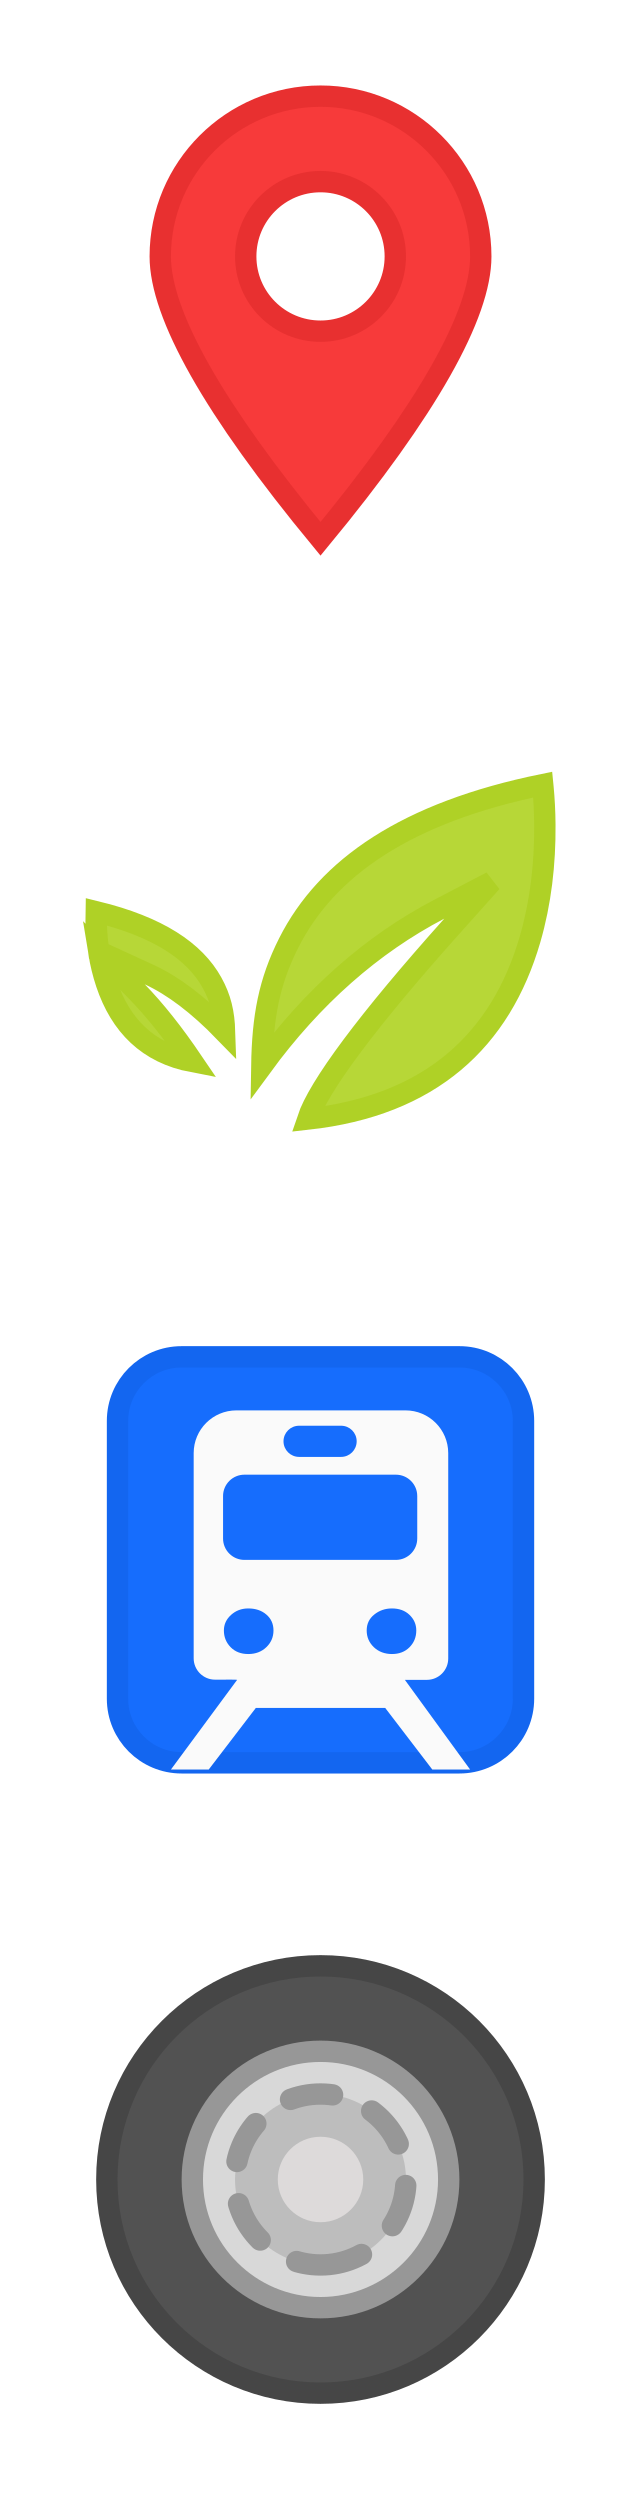
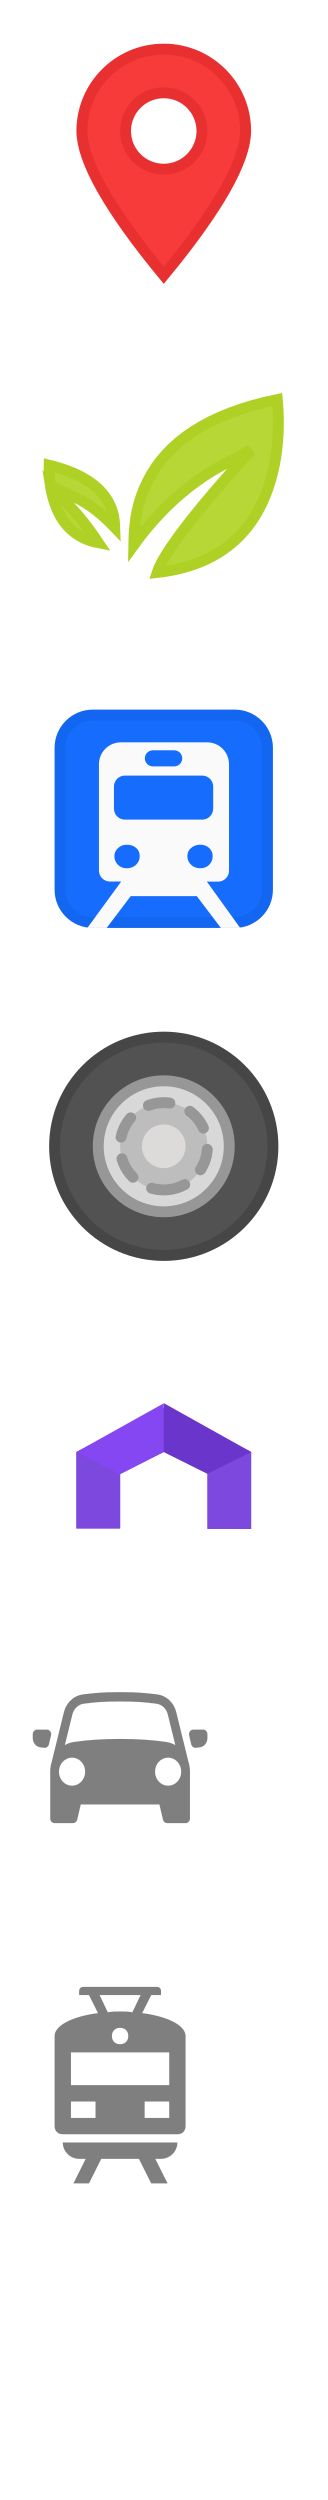
- <svg xmlns="http://www.w3.org/2000/svg" width="30px" height="117px" viewBox="0 0 30 117" version="1.1">
+ <svg xmlns="http://www.w3.org/2000/svg" width="30px" height="229px" viewBox="0 0 30 229" version="1.1">
  <defs />
  <g id="sprites" stroke="none" stroke-width="1" fill="none" fill-rule="evenodd">
-     <rect id="Rectangle-3" stroke="#1366F0" fill="#166DFD" fill-rule="nonzero" x="5.5" y="63.5" width="19" height="19" rx="3" />
-     <path d="M18.948,78.617 L19.977,78.617 C20.53,78.617 20.977,78.17 20.977,77.617 L20.977,68.006 C20.977,66.901 20.082,66.006 18.977,66.006 L11.064,66.006 C9.959,66.006 9.064,66.901 9.064,68.006 L9.064,77.608 C9.064,78.16 9.512,78.608 10.064,78.608 C10.066,78.608 10.068,78.608 10.071,78.608 C10.755,78.603 11.097,78.606 11.097,78.617 L8,82.813 L9.769,82.813 L11.972,79.932 L18.028,79.932 L20.231,82.813 L22,82.813 L18.948,78.617 Z M16.692,67.453 L16.692,67.453 C16.692,67.856 16.366,68.183 15.963,68.183 L13.998,68.183 C13.595,68.183 13.268,67.856 13.268,67.453 L13.268,67.453 C13.268,67.05 13.595,66.724 13.998,66.724 L15.963,66.724 C16.366,66.724 16.692,67.05 16.692,67.453 Z M11.439,69.015 L18.527,69.015 C19.08,69.015 19.527,69.463 19.527,70.015 L19.527,72.003 C19.527,72.555 19.08,73.003 18.527,73.003 L11.439,73.003 C10.887,73.003 10.439,72.555 10.439,72.003 L10.439,70.015 C10.439,69.463 10.887,69.015 11.439,69.015 Z M12.464,77.089 C12.242,77.302 11.96,77.409 11.619,77.409 C11.278,77.409 11.003,77.302 10.794,77.089 C10.585,76.875 10.478,76.615 10.478,76.306 C10.478,76.021 10.591,75.779 10.813,75.578 C11.036,75.376 11.304,75.275 11.619,75.275 C11.96,75.275 12.242,75.369 12.464,75.56 C12.687,75.749 12.799,75.998 12.799,76.306 C12.799,76.615 12.687,76.875 12.464,77.089 Z M17.496,77.089 C17.274,76.875 17.161,76.615 17.161,76.306 C17.161,75.998 17.279,75.749 17.516,75.56 C17.752,75.371 18.026,75.275 18.341,75.275 C18.682,75.275 18.958,75.376 19.167,75.578 C19.376,75.779 19.482,76.021 19.482,76.306 C19.482,76.615 19.378,76.875 19.167,77.089 C18.958,77.302 18.682,77.409 18.341,77.409 C18.003,77.407 17.719,77.301 17.496,77.089 Z" id="Shape" fill="#FAFAFA" fill-rule="nonzero" />
+     <g id="Rectangle-3" transform="translate(5, 65)" fill-rule="nonzero">
+       <rect stroke="#1366F0" stroke-width="1" fill="#166DFD" x="0.5" y="0.5" width="19" height="19" rx="3" />
+       <path d="M13.948,15.756 L14.977,15.756 C15.53,15.756 15.977,15.308 15.977,14.756 L15.977,5 C15.977,3.895 15.082,3 13.977,3 L6.064,3 C4.959,3 4.064,3.895 4.064,5 L4.064,14.746 C4.064,15.298 4.512,15.746 5.064,15.746 C5.066,15.746 5.068,15.746 5.071,15.746 C5.755,15.742 6.097,15.745 6.097,15.756 L3,20 L4.769,20 L6.972,17.086 L13.028,17.086 L15.231,20 L17,20 L13.948,15.756 Z M11.692,4.464 L11.692,4.464 C11.692,4.872 11.362,5.202 10.954,5.202 L9.006,5.202 C8.599,5.202 8.268,4.872 8.268,4.464 L8.268,4.464 C8.268,4.057 8.599,3.726 9.006,3.726 L10.954,3.726 C11.362,3.726 11.692,4.057 11.692,4.464 Z M6.439,6.044 L13.527,6.044 C14.08,6.044 14.527,6.491 14.527,7.044 L14.527,9.077 C14.527,9.629 14.08,10.077 13.527,10.077 L6.439,10.077 C5.887,10.077 5.439,9.629 5.439,9.077 L5.439,7.044 C5.439,6.491 5.887,6.044 6.439,6.044 Z M7.464,14.21 C7.242,14.426 6.96,14.534 6.619,14.534 C6.278,14.534 6.003,14.426 5.794,14.21 C5.585,13.993 5.478,13.73 5.478,13.418 C5.478,13.13 5.591,12.885 5.813,12.681 C6.036,12.478 6.304,12.375 6.619,12.375 C6.96,12.375 7.242,12.47 7.464,12.663 C7.687,12.854 7.799,13.107 7.799,13.418 C7.799,13.73 7.687,13.993 7.464,14.21 Z M12.496,14.21 C12.274,13.993 12.161,13.73 12.161,13.418 C12.161,13.107 12.279,12.854 12.516,12.663 C12.752,12.472 13.026,12.375 13.341,12.375 C13.682,12.375 13.958,12.478 14.167,12.681 C14.376,12.885 14.482,13.13 14.482,13.418 C14.482,13.73 14.378,13.993 14.167,14.21 C13.958,14.426 13.682,14.534 13.341,14.534 C13.003,14.532 12.719,14.424 12.496,14.21 Z" id="Shape" fill="#FAFAFA" />
+     </g>
    <path d="M15,25.217 C20.004,19.154 22.5,14.719 22.5,12 C22.5,7.858 19.142,4.5 15,4.5 C10.858,4.5 7.5,7.858 7.5,12 C7.5,14.719 9.996,19.154 15,25.217 Z M15,15.5 C13.067,15.5 11.5,13.933 11.5,12 C11.5,10.067 13.067,8.5 15,8.5 C16.933,8.5 18.5,10.067 18.5,12 C18.5,13.933 16.933,15.5 15,15.5 Z" id="Combined-Shape" stroke="#E83030" fill="#F73A3A" fill-rule="nonzero" />
-     <path d="M10.511,48.288 C10.482,47.389 10.326,46.72 9.922,45.99 C9.109,44.52 7.405,43.377 4.501,42.668 C4.487,43.256 4.521,43.887 4.62,44.526 L6.984,45.613 C8.109,46.13 9.283,47.023 10.511,48.288 Z M4.63,44.587 C4.707,45.066 4.822,45.55 4.98,46.022 C5.64,47.989 6.919,49.287 9.013,49.685 C8.111,48.354 7.245,47.264 6.417,46.416 L4.63,44.587 Z M12.253,49.891 C14.624,46.654 17.393,44.205 20.56,42.549 L23.001,41.274 L21.165,43.326 C17.18,47.779 14.908,50.853 14.4,52.374 C20.166,51.735 23.431,48.678 24.804,43.967 C25.307,42.241 25.514,40.412 25.499,38.598 C25.494,37.962 25.461,37.375 25.411,36.85 C25.406,36.805 25.402,36.761 25.398,36.72 C19.035,38.019 15.294,40.597 13.513,44.129 C12.591,45.957 12.289,47.592 12.253,49.891 Z" id="Combined-Shape" stroke="#AFD126" fill="#B7D737" fill-rule="nonzero" />
-     <circle id="Oval-4" stroke="#464646" fill="#525252" fill-rule="nonzero" cx="15" cy="102" r="10" />
-     <circle id="Oval-4" stroke="#979797" fill="#D8D8D8" fill-rule="nonzero" cx="15" cy="102" r="6" />
-     <path d="M15,106 C17.209,106 19,104.209 19,102 C19,99.791 17.209,98 15,98 C12.791,98 11,99.791 11,102 C11,104.209 12.791,106 15,106 Z" id="Oval-5" stroke="#979797" fill="#BDBDBD" fill-rule="nonzero" stroke-linecap="round" stroke-linejoin="round" stroke-dasharray="2" />
-     <circle id="Oval-5" fill="#DDDADA" fill-rule="nonzero" cx="15" cy="102" r="2" />
+     <path d="M10.511,48.306 C10.483,47.393 10.326,46.713 9.921,45.972 C9.107,44.485 7.404,43.328 4.501,42.611 C4.486,43.209 4.521,43.851 4.621,44.502 L6.986,45.601 C8.111,46.125 9.284,47.027 10.511,48.306 Z M4.629,44.553 C4.706,45.04 4.821,45.532 4.981,46.013 C5.642,48.006 6.923,49.32 9.02,49.721 C8.115,48.369 7.246,47.262 6.415,46.402 L4.629,44.553 Z M12.253,49.926 C14.623,46.653 17.392,44.177 20.558,42.503 L22.986,41.22 L21.166,43.277 C17.174,47.789 14.901,50.901 14.398,52.44 C20.163,51.794 23.43,48.701 24.804,43.933 C25.307,42.187 25.514,40.336 25.499,38.5 C25.494,37.857 25.461,37.262 25.411,36.731 C25.406,36.684 25.401,36.638 25.397,36.595 C19.036,37.909 15.296,40.517 13.514,44.09 C12.59,45.941 12.288,47.598 12.253,49.926 Z" id="Combined-Shape" stroke="#AFD126" fill="#B7D737" fill-rule="nonzero" />
+     <g id="Oval-4" transform="translate(5, 95)" fill-rule="nonzero">
+       <circle stroke="#464646" stroke-width="1" fill="#525252" cx="10" cy="10" r="10" />
+       <circle stroke="#979797" stroke-width="1" fill="#D8D8D8" cx="10" cy="10" r="6" />
+       <path d="M10,14 C12.209,14 14,12.209 14,10 C14,7.791 12.209,6 10,6 C7.791,6 6,7.791 6,10 C6,12.209 7.791,14 10,14 Z" id="Oval-5" stroke="#979797" stroke-width="1" fill="#BDBDBD" stroke-linecap="round" stroke-linejoin="round" stroke-dasharray="2" />
+       <circle id="Oval-5" fill="#DDDADA" cx="10" cy="10" r="2" />
+     </g>
+     <g id="car" transform="translate(3, 155)" fill="#000000" fill-opacity="0.5">
+       <g id="Shape">
+         <path d="M14.4,7.274 L14.4,11.571 C14.4,11.808 14.221,12 14,12 L12.312,12 C12.128,12 11.968,11.866 11.925,11.674 L11.6,10.286 L4.4,10.286 L4.076,11.674 C4.031,11.866 3.871,12 3.688,12 L2,12 C1.779,12 1.6,11.808 1.6,11.571 L1.6,7.274 C1.6,6.968 1.648,6.672 1.734,6.395 L2.856,1.826 C3.072,0.948 3.771,0.303 4.614,0.204 C5.768,0.067 6.364,0 8,0 C9.636,0 10.232,0.069 11.387,0.204 C12.23,0.303 12.928,0.948 13.143,1.826 L14.265,6.394 C14.353,6.672 14.399,6.969 14.399,7.274 L14.4,7.274 Z M13.059,4.851 L12.37,2.044 C12.238,1.509 11.813,1.116 11.299,1.056 C10.176,0.924 9.608,0.857 8,0.857 C6.392,0.857 5.824,0.924 4.701,1.056 C4.187,1.116 3.762,1.51 3.63,2.044 L2.941,4.851 C3.195,4.706 3.477,4.606 3.777,4.562 C5.01,4.377 6.416,4.286 8,4.286 C9.584,4.286 10.992,4.377 12.224,4.562 C12.523,4.606 12.805,4.707 13.059,4.851 Z M12.4,8.571 C13.064,8.571 13.6,7.995 13.6,7.286 C13.6,6.576 13.064,6 12.4,6 C11.738,6 11.2,6.576 11.2,7.286 C11.2,7.995 11.738,8.571 12.4,8.571 Z M3.6,8.571 C4.262,8.571 4.8,7.995 4.8,7.286 C4.8,6.576 4.262,6 3.6,6 C2.938,6 2.4,6.576 2.4,7.286 C2.4,7.995 2.938,8.571 3.6,8.571 Z M15.2,3.429 L15.6,3.429 C15.821,3.429 16,3.621 16,3.857 L16,4.217 C16,4.646 15.699,5.008 15.3,5.057 L14.948,5.1 C14.75,5.126 14.564,4.987 14.516,4.779 L14.324,3.961 C14.271,3.732 14.401,3.5 14.615,3.442 C14.647,3.434 14.679,3.429 14.711,3.429 L15.2,3.429 L15.2,3.429 Z M0.4,3.429 L1.288,3.429 C1.509,3.429 1.688,3.621 1.688,3.857 C1.688,3.891 1.684,3.927 1.676,3.96 L1.484,4.779 C1.436,4.987 1.252,5.125 1.052,5.1 L0.7,5.057 C0.3,5.008 0,4.646 0,4.217 L0,3.857 C0,3.621 0.179,3.429 0.4,3.429 Z" fill-rule="nonzero" />
+       </g>
+     </g>
+     <g id="train" transform="translate(5, 182)" fill="#000000" fill-opacity="0.5">
+       <g id="Shape">
+         <path d="M8.025,2.4 L8.85,0.75 L9.75,0.75 L9.75,0.375 C9.75,0.15 9.6,0 9.375,0 L2.625,0 C2.4,0 2.25,0.15 2.25,0.375 L2.25,0.75 L3.15,0.75 L3.975,2.4 C1.65,2.7 0,3.525 0,4.5 L0,12.75 C0,13.2 0.3,13.5 0.75,13.5 L11.25,13.5 C11.7,13.5 12,13.2 12,12.75 L12,4.5 C12,3.525 10.35,2.7 8.025,2.4 Z M7.875,0.75 L7.125,2.325 C6.75,2.25 6.375,2.25 6,2.25 C5.625,2.25 5.25,2.25 4.875,2.325 L4.125,0.75 L7.875,0.75 Z M6.75,4.5 C6.75,4.95 6.45,5.25 6,5.25 C5.55,5.25 5.25,4.95 5.25,4.5 C5.25,4.05 5.55,3.75 6,3.75 C6.45,3.75 6.75,4.05 6.75,4.5 Z M3.75,12 L1.5,12 L1.5,10.5 L3.75,10.5 L3.75,12 Z M10.5,12 L8.25,12 L8.25,10.5 L10.5,10.5 L10.5,12 Z M10.5,9 L1.5,9 L1.5,6 L10.5,6 L10.5,9 Z M2.25,15.75 L2.85,15.75 L1.725,18 L3.15,18 L4.275,15.75 L7.725,15.75 L8.85,18 L10.35,18 L9.225,15.75 L9.75,15.75 C10.575,15.75 11.25,15.075 11.25,14.25 L0.75,14.25 C0.75,15.075 1.425,15.75 2.25,15.75 Z" fill-rule="nonzero" />
+       </g>
+     </g>
+     <g id="Path-8" transform="translate(7, 128)" fill-rule="nonzero">
+       <polygon fill="#7D48DD" points="0 4.994 8 0.985 16 4.994 16 12.001 12.015 12.001 12.015 7 8 4.994 4.003 7 4.003 12.001 0 12.001" />
+       <polygon id="Path-5" fill="#7D48DD" points="0 5 4.006 6.955 4.006 12.01 0 12.01" />
+       <polygon id="Path-5-Copy" fill="#7D48DD" transform="translate(14.00295, 8.527088) scale(-1, 1) translate(-14.00295, -8.527088) " points="12 5 16.006 7 16.006 12.054 12 12.054" />
+       <polygon id="Path-7" fill="#8447F2" points="3.988 7.047 7.995 5.003 7.995 0.544 0 5.003" />
+       <polygon id="Path-7" fill="#6A35CB" transform="translate(12, 3.760586) scale(-1, 1) translate(-12, -3.760586) " points="11.993 6.993 16 5 16 0.528 8 5" />
+     </g>
  </g>
</svg>
